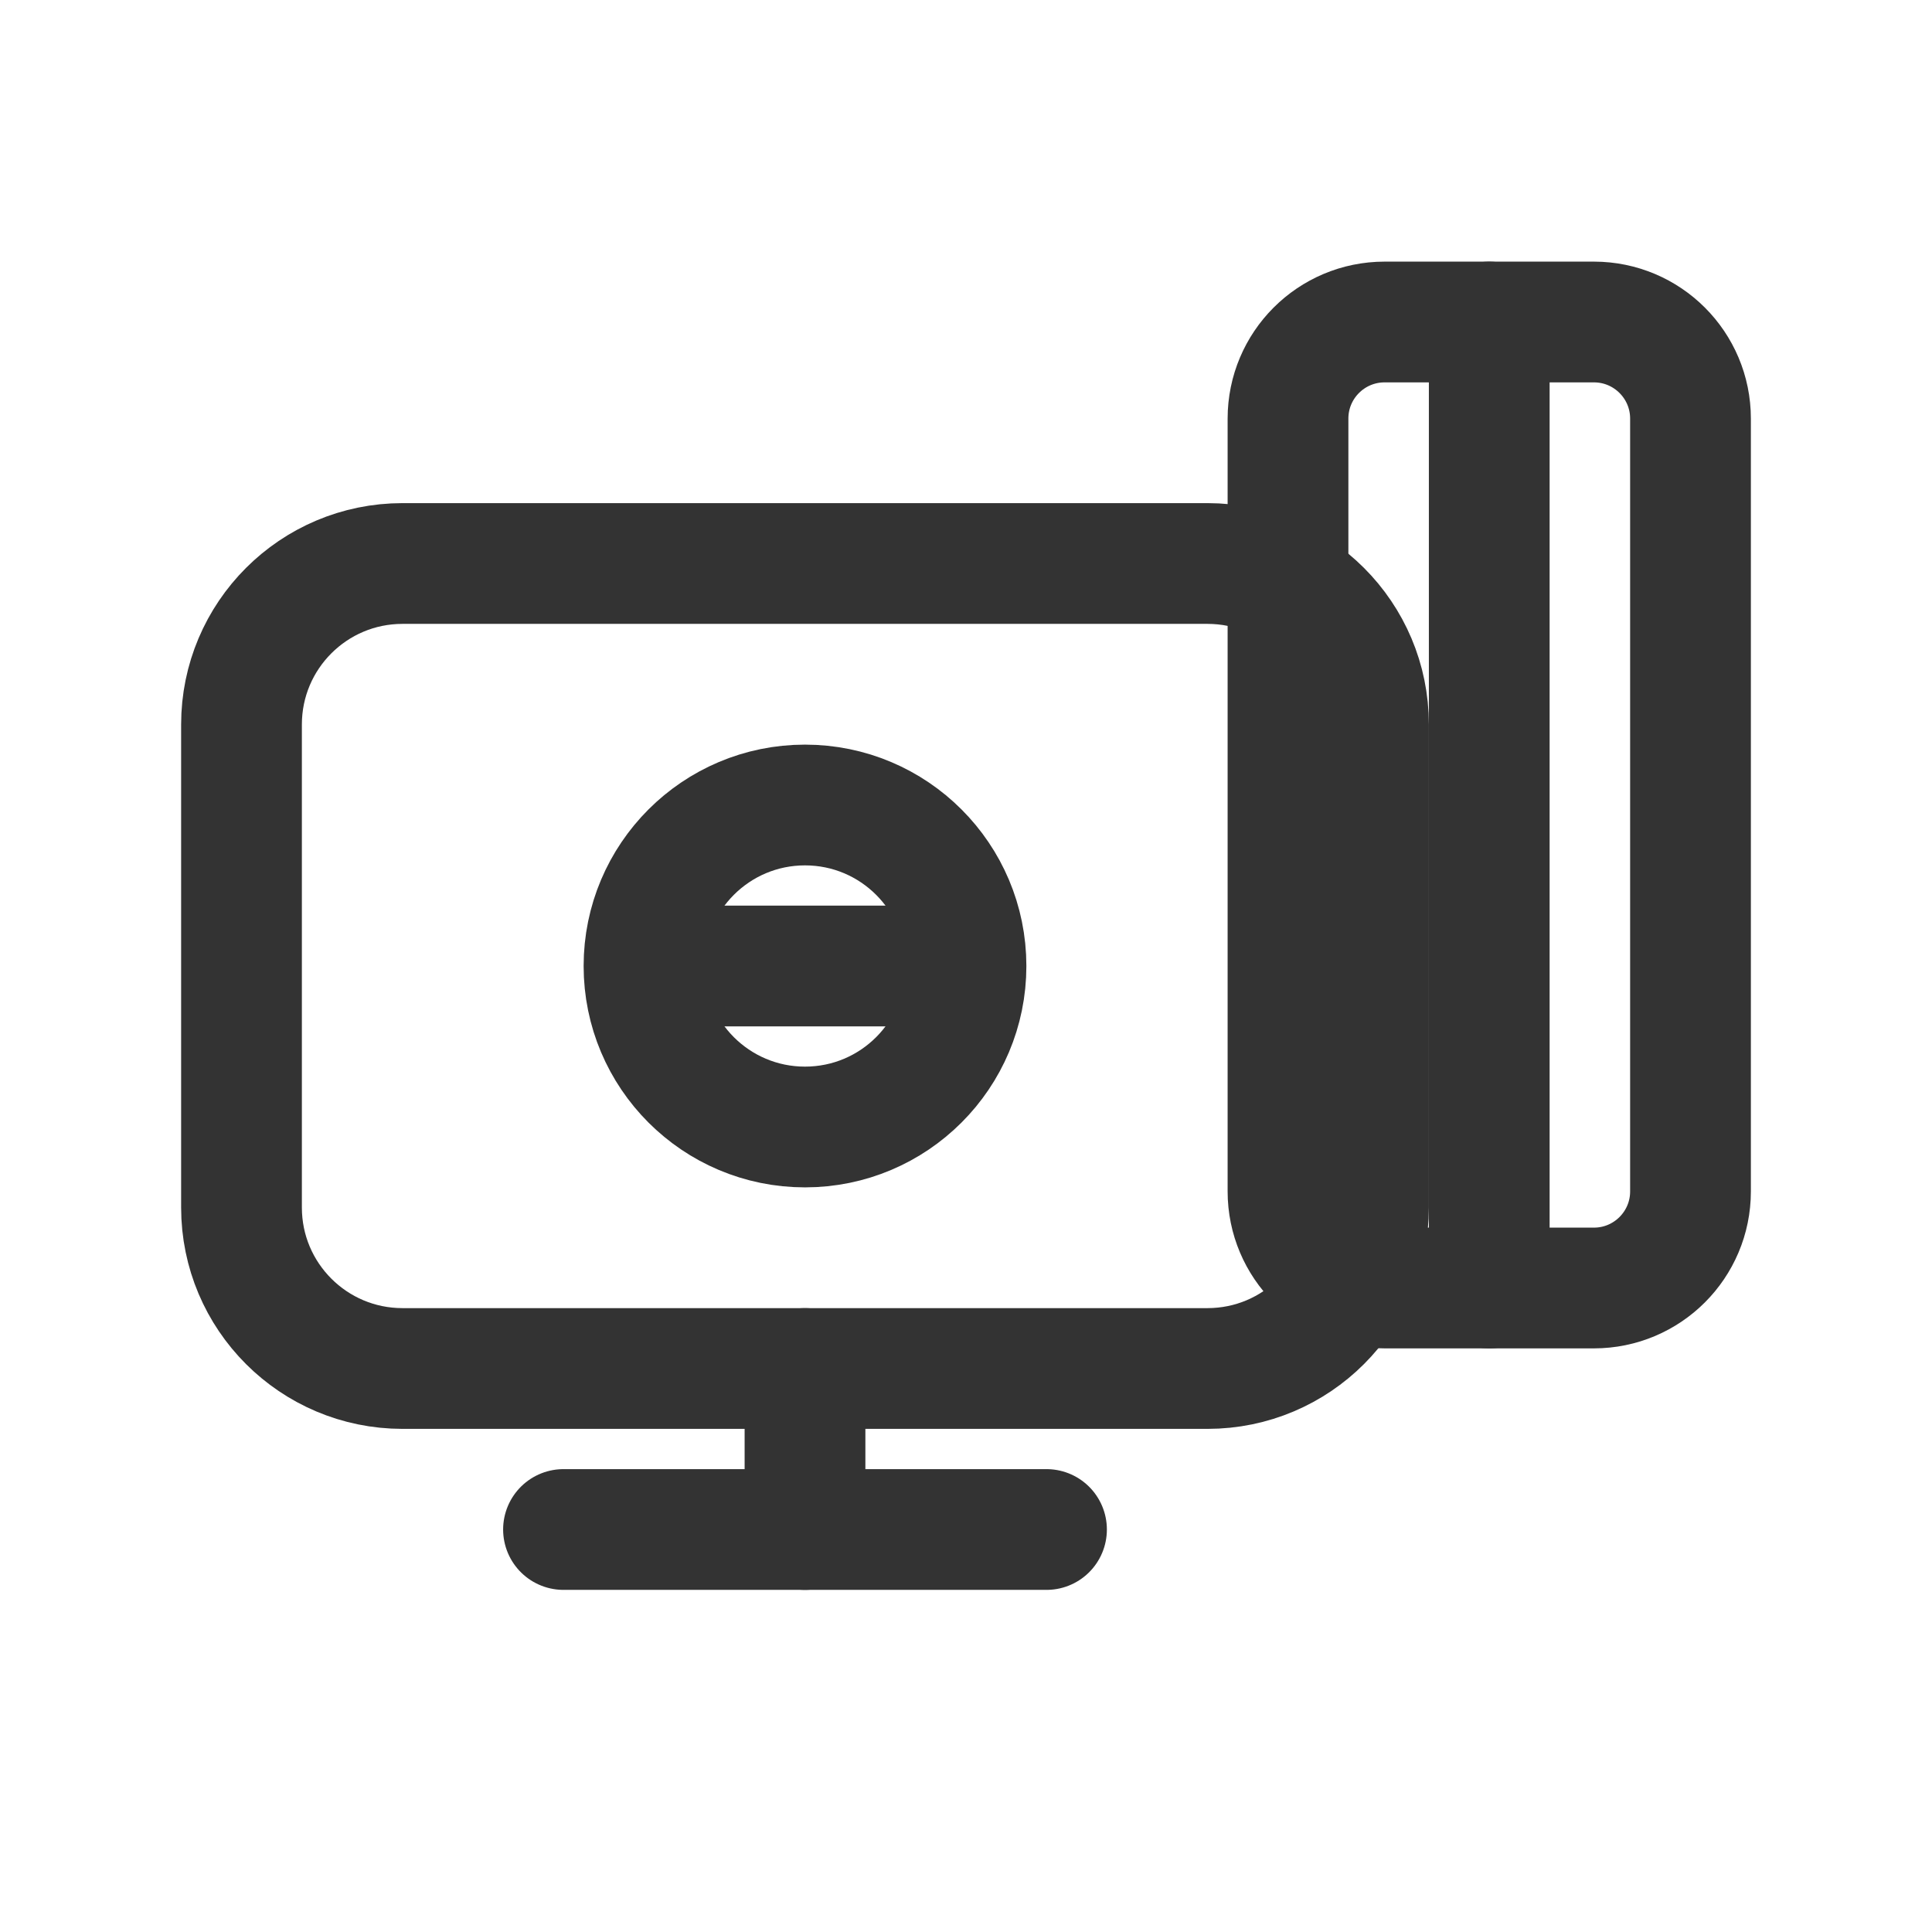
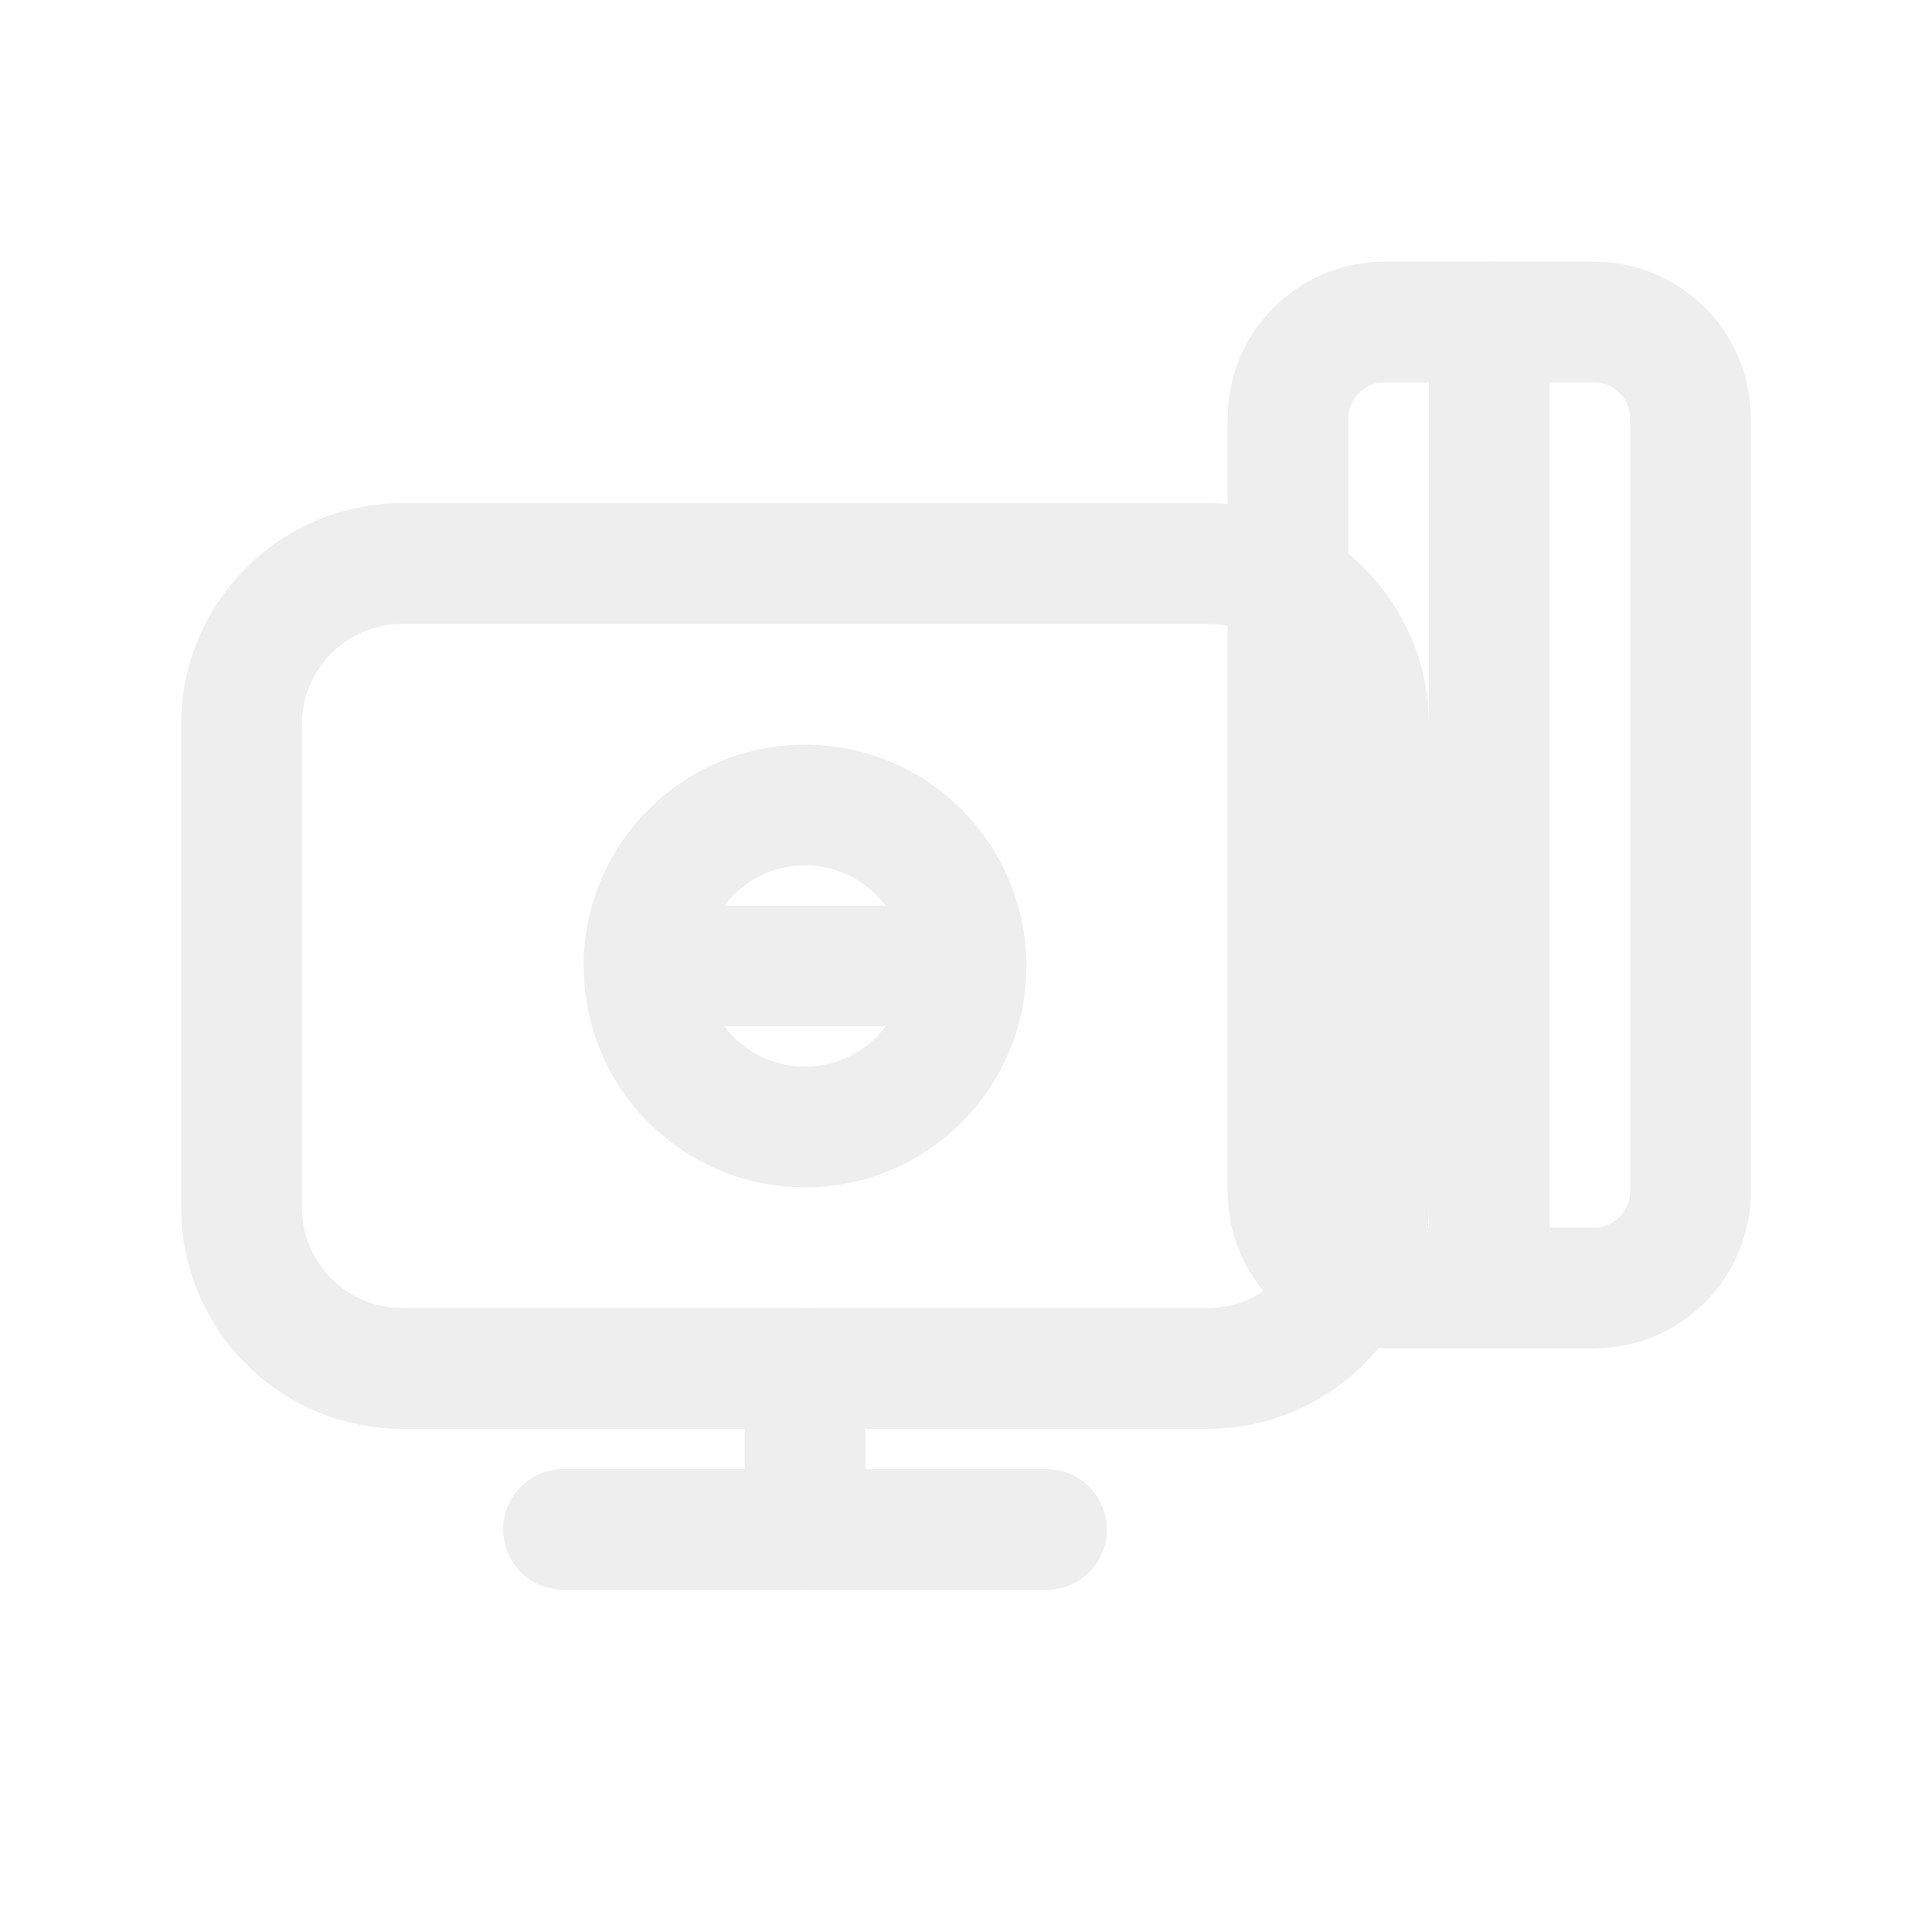
- <svg xmlns="http://www.w3.org/2000/svg" viewBox="0 0 24 24" fill="none" stroke="#333333" stroke-width="1.5" stroke-linecap="round" stroke-linejoin="round">
+ <svg xmlns="http://www.w3.org/2000/svg" viewBox="0 0 24 24" fill="none" stroke="#eeeeee" stroke-width="1.5" stroke-linecap="round" stroke-linejoin="round">
  <rect x="3" y="7" width="14" height="10" rx="2" ry="2" />
  <path d="M7 19h6" />
  <path d="M10 17v2" />
  <rect x="16" y="4" width="5" height="12" rx="1.2" ry="1.2" />
  <path d="M18.5 4v12" />
  <circle cx="10" cy="12" r="2" />
  <path d="M9 12h2" />
</svg>
